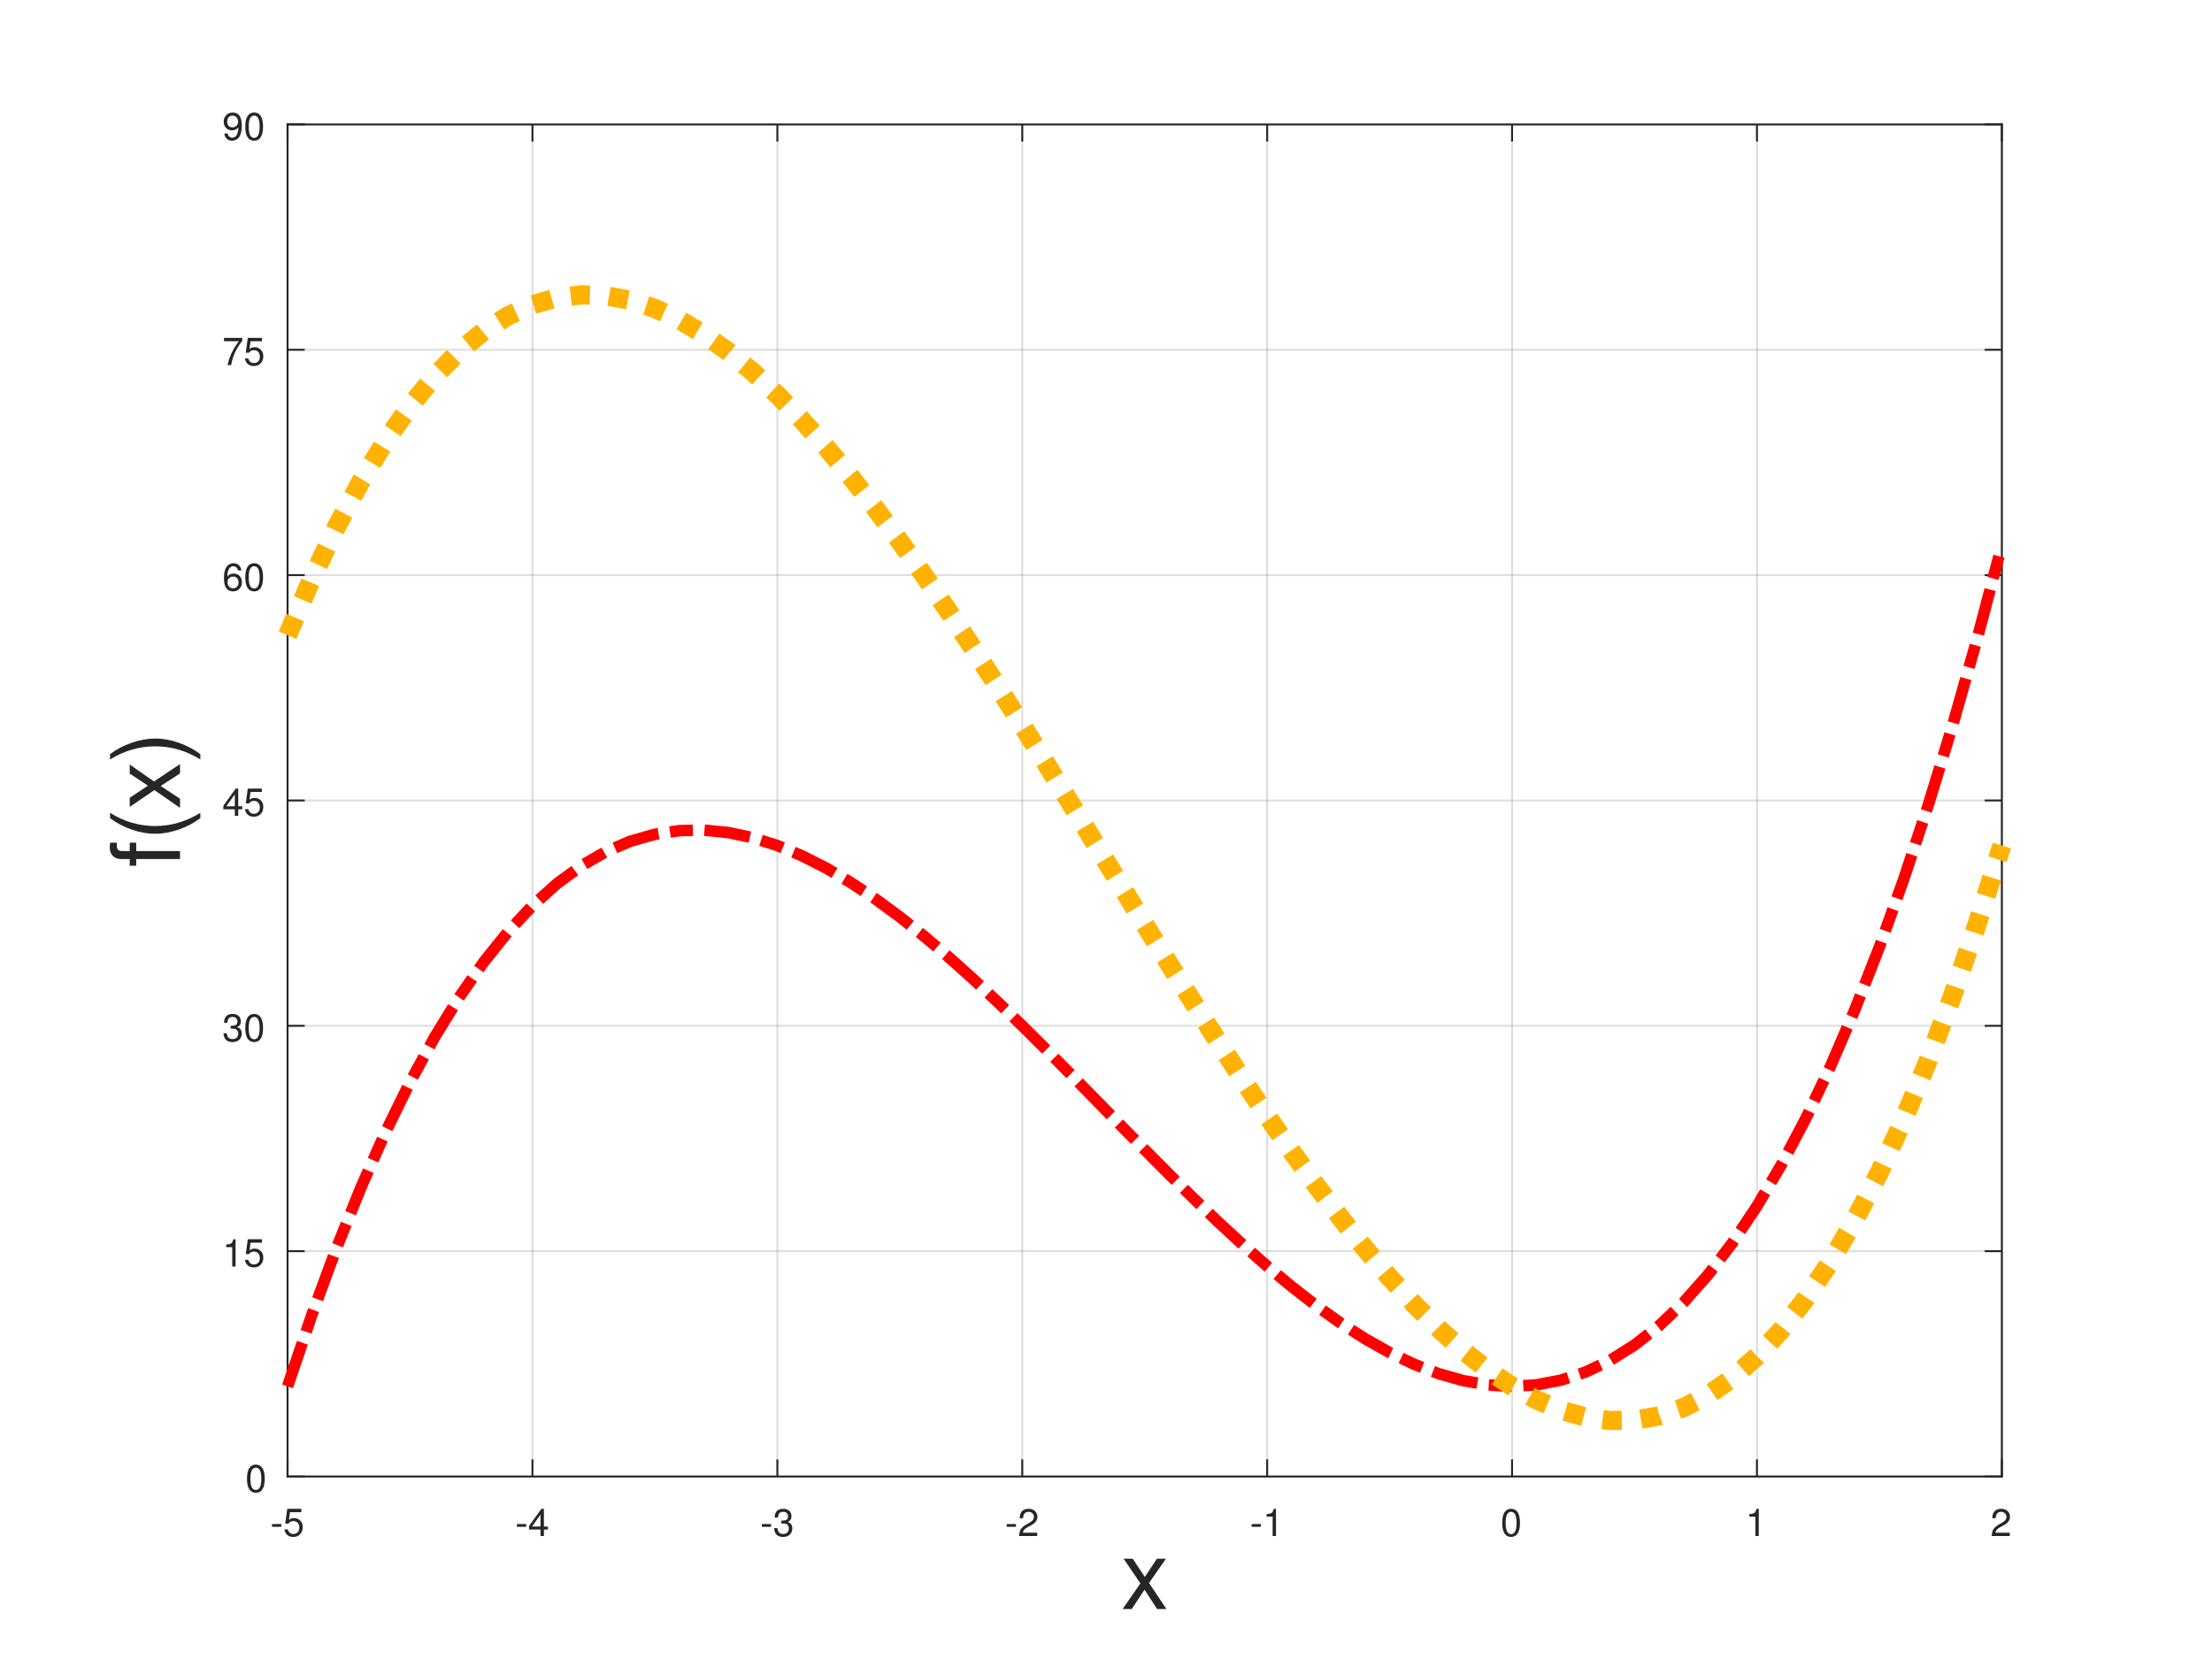
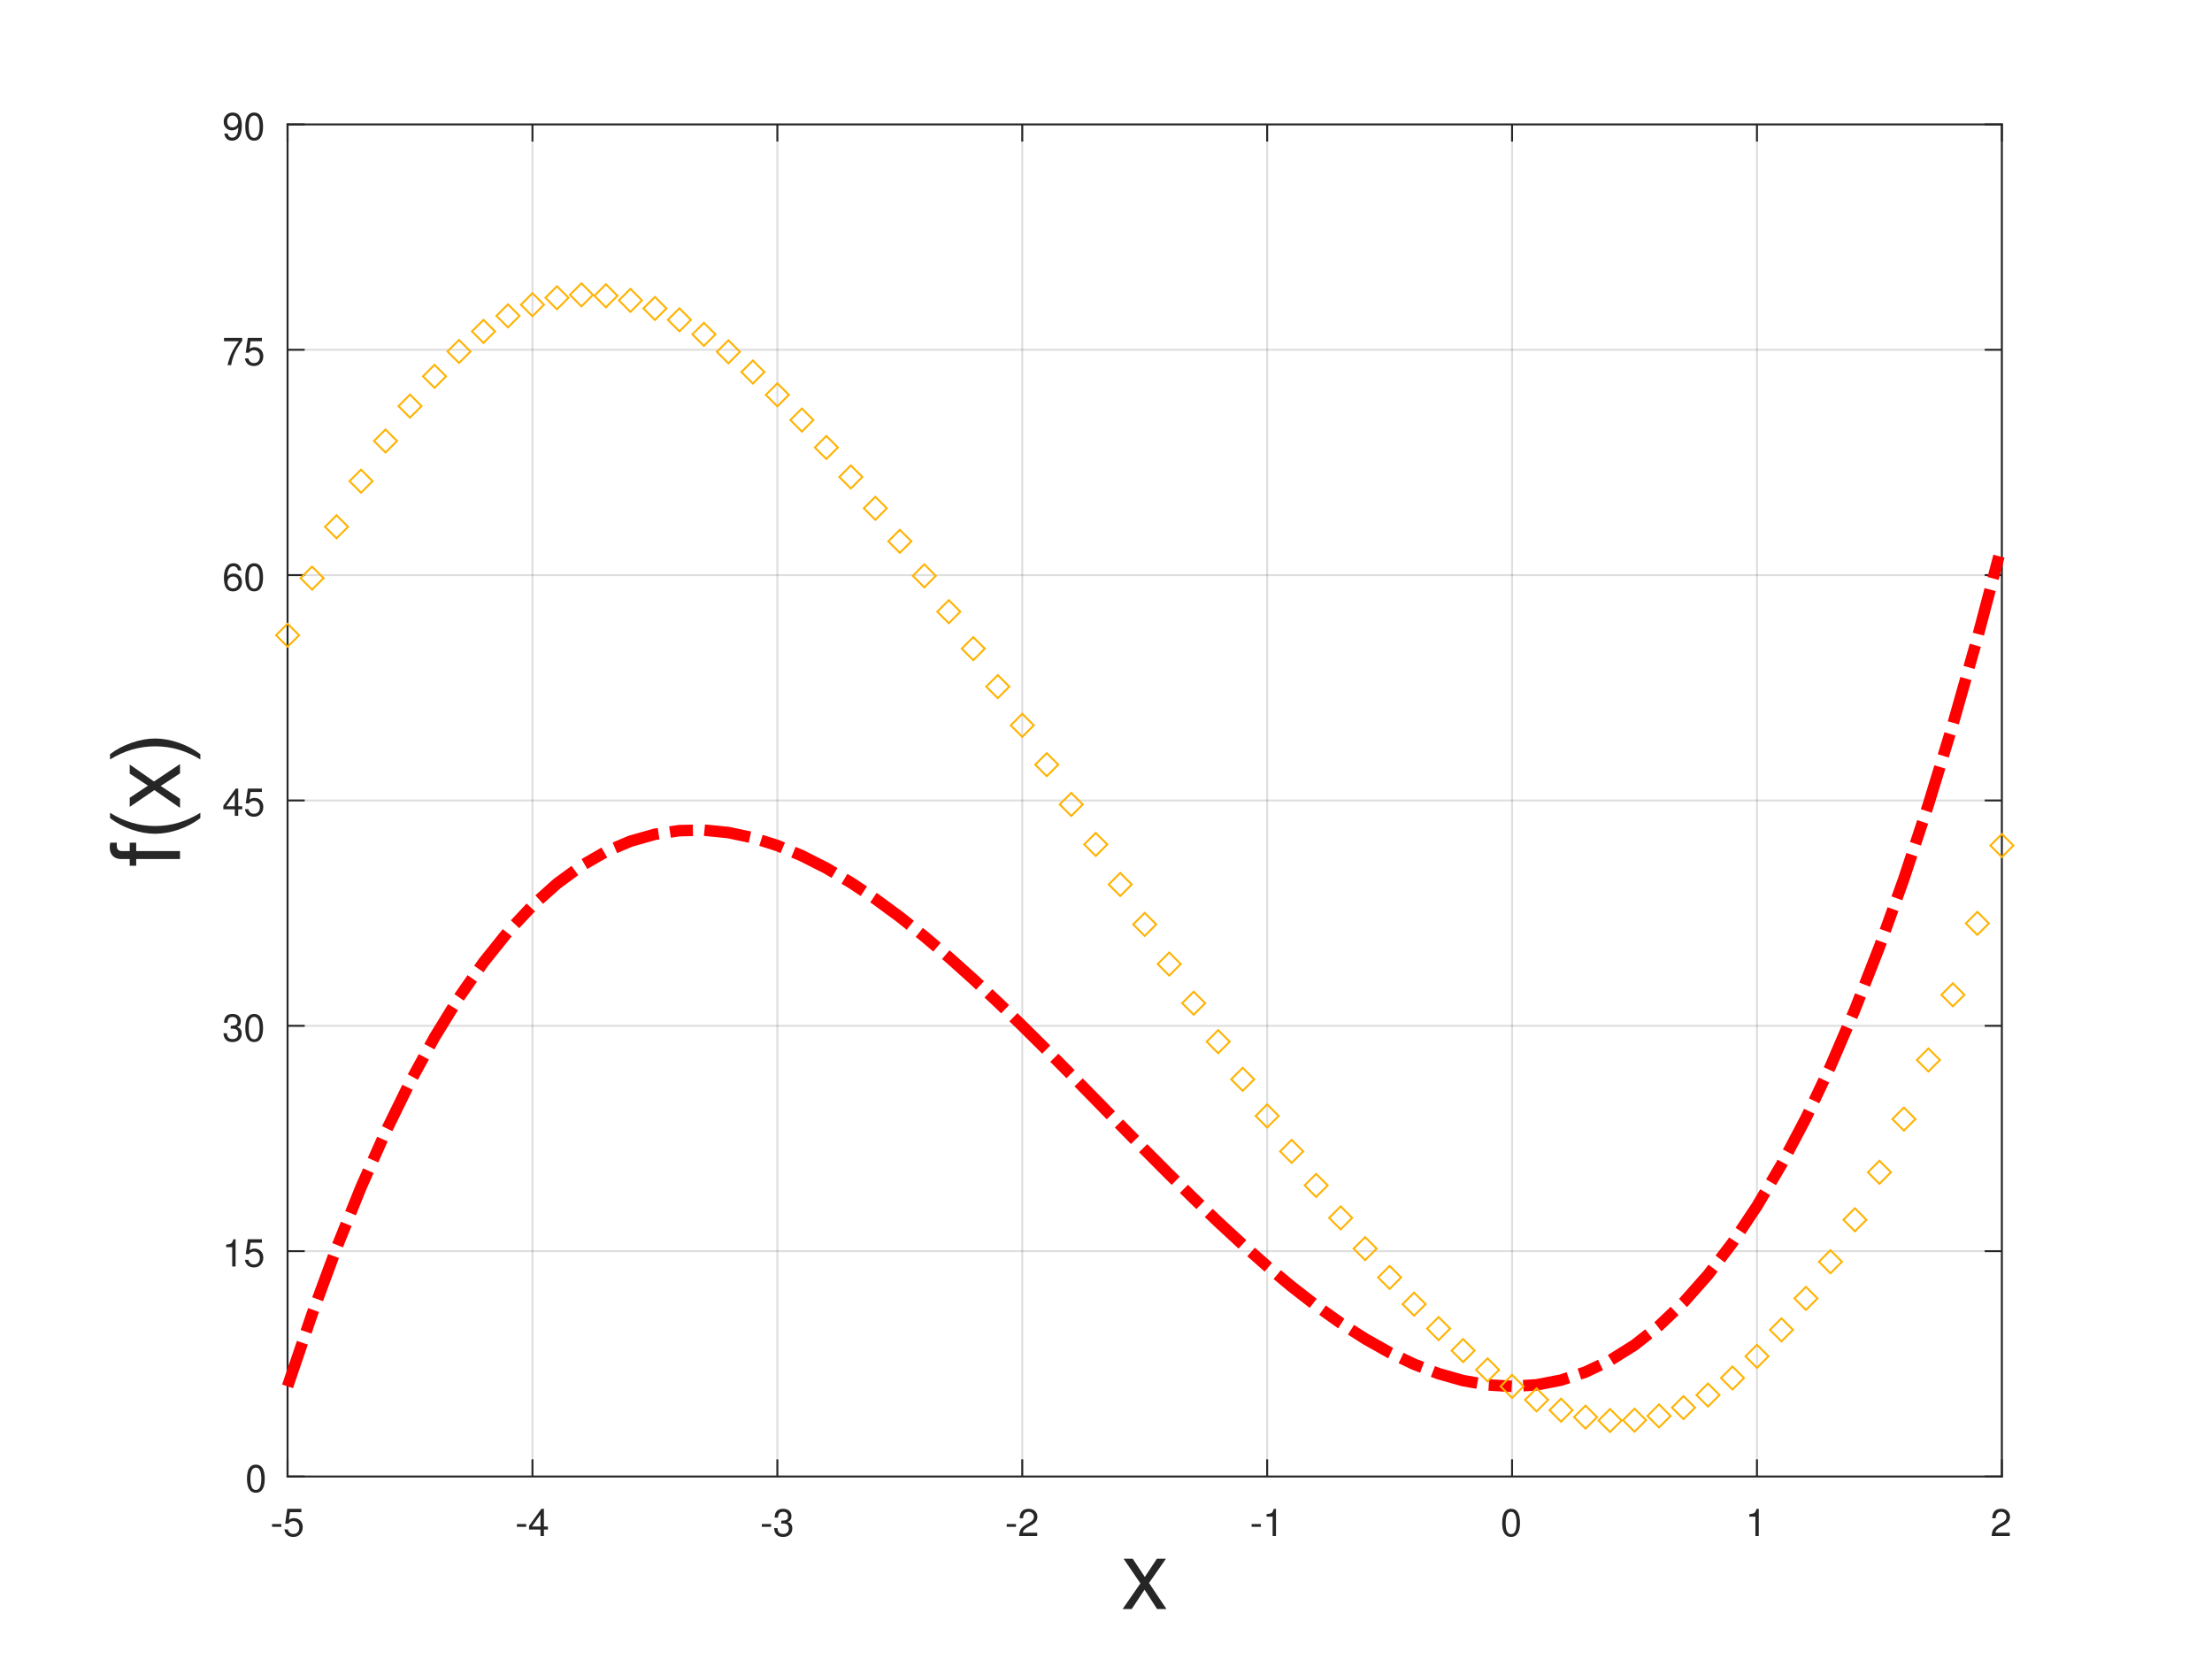
<svg xmlns="http://www.w3.org/2000/svg" height="432pt" viewBox="0 0 576 432" width="576pt">
  <defs />
-   <polygon fill="#ffffff" points="0,0 576,0 576,432 0,432" />
+   <polygon points="0,0 576,0 576,432 0,432" fill="#ffffff" />
  <g>
-     <polygon shape-rendering="crispEdges" fill="#ffffff" points="0,432 576,432 576,0 0,0" />
+     <polygon shape-rendering="crispEdges" points="0,432 576,432 576,0 0,0" fill="#ffffff" />
    <clipPath id="cp00576432">
      <polygon points="0,432 576,432 576,0 0,0" />
    </clipPath>
    <g clip-path="url(#cp00576432)">
-       <polygon shape-rendering="crispEdges" fill="#ffffff" points="74.88,384.48 521.28,384.48 521.28,32.4 74.88,32.4" />
-       <polyline stroke="#262626" stroke-width="0.5" stroke-linejoin="miter" stroke-opacity="0.15" stroke-linecap="butt" fill="none" stroke-dasharray="16,0" points="74.88,384.48 74.88,32.4" />
-       <polyline stroke="#262626" stroke-width="0.5" stroke-linejoin="miter" stroke-opacity="0.15" stroke-linecap="butt" fill="none" stroke-dasharray="16,0" points="138.651,384.48 138.651,32.4" />
-       <polyline stroke="#262626" stroke-width="0.5" stroke-linejoin="miter" stroke-opacity="0.15" stroke-linecap="butt" fill="none" stroke-dasharray="16,0" points="202.423,384.48 202.423,32.4" />
-       <polyline stroke="#262626" stroke-width="0.5" stroke-linejoin="miter" stroke-opacity="0.15" stroke-linecap="butt" fill="none" stroke-dasharray="16,0" points="266.194,384.48 266.194,32.4" />
-       <polyline stroke="#262626" stroke-width="0.5" stroke-linejoin="miter" stroke-opacity="0.15" stroke-linecap="butt" fill="none" stroke-dasharray="16,0" points="329.966,384.48 329.966,32.4" />
-       <polyline stroke="#262626" stroke-width="0.5" stroke-linejoin="miter" stroke-opacity="0.15" stroke-linecap="butt" fill="none" stroke-dasharray="16,0" points="393.737,384.48 393.737,32.4" />
-       <polyline stroke="#262626" stroke-width="0.5" stroke-linejoin="miter" stroke-opacity="0.15" stroke-linecap="butt" fill="none" stroke-dasharray="16,0" points="457.509,384.48 457.509,32.4" />
-       <polyline stroke="#262626" stroke-width="0.5" stroke-linejoin="miter" stroke-opacity="0.15" stroke-linecap="butt" fill="none" stroke-dasharray="16,0" points="521.28,384.48 521.28,32.4" />
-       <polyline stroke="#262626" stroke-width="0.5" stroke-linejoin="miter" stroke-linecap="butt" fill="none" points="74.88,384.48 74.88,380.015" />
-       <polyline stroke="#262626" stroke-width="0.5" stroke-linejoin="miter" stroke-linecap="butt" fill="none" points="74.88,32.4 74.88,36.865" />
-       <polyline stroke="#262626" stroke-width="0.5" stroke-linejoin="miter" stroke-linecap="butt" fill="none" points="138.651,384.48 138.651,380.015" />
-       <polyline stroke="#262626" stroke-width="0.5" stroke-linejoin="miter" stroke-linecap="butt" fill="none" points="138.651,32.4 138.651,36.865" />
-       <polyline stroke="#262626" stroke-width="0.5" stroke-linejoin="miter" stroke-linecap="butt" fill="none" points="202.423,384.48 202.423,380.015" />
-       <polyline stroke="#262626" stroke-width="0.5" stroke-linejoin="miter" stroke-linecap="butt" fill="none" points="202.423,32.4 202.423,36.865" />
-       <polyline stroke="#262626" stroke-width="0.5" stroke-linejoin="miter" stroke-linecap="butt" fill="none" points="266.194,384.48 266.194,380.015" />
-       <polyline stroke="#262626" stroke-width="0.5" stroke-linejoin="miter" stroke-linecap="butt" fill="none" points="266.194,32.4 266.194,36.865" />
-       <polyline stroke="#262626" stroke-width="0.5" stroke-linejoin="miter" stroke-linecap="butt" fill="none" points="329.966,384.48 329.966,380.015" />
-       <polyline stroke="#262626" stroke-width="0.5" stroke-linejoin="miter" stroke-linecap="butt" fill="none" points="329.966,32.4 329.966,36.865" />
-       <polyline stroke="#262626" stroke-width="0.5" stroke-linejoin="miter" stroke-linecap="butt" fill="none" points="393.737,384.48 393.737,380.015" />
-       <polyline stroke="#262626" stroke-width="0.5" stroke-linejoin="miter" stroke-linecap="butt" fill="none" points="393.737,32.4 393.737,36.865" />
-       <polyline stroke="#262626" stroke-width="0.5" stroke-linejoin="miter" stroke-linecap="butt" fill="none" points="457.509,384.48 457.509,380.015" />
-       <polyline stroke="#262626" stroke-width="0.5" stroke-linejoin="miter" stroke-linecap="butt" fill="none" points="457.509,32.4 457.509,36.865" />
-       <polyline stroke="#262626" stroke-width="0.5" stroke-linejoin="miter" stroke-linecap="butt" fill="none" points="521.28,384.48 521.28,380.015" />
-       <polyline stroke="#262626" stroke-width="0.5" stroke-linejoin="miter" stroke-linecap="butt" fill="none" points="521.28,32.4 521.28,36.865" />
-       <text transform="translate(70.38,399.982) rotate(-0,4.5,-8)" xml:space="preserve" font-size="10" font-weight="normal" font-style="normal" font-family="FreeSans">
-         <tspan x="0 3 " y="-0" fill="rgb(38,38,38)">-5</tspan>
+       <polygon shape-rendering="crispEdges" points="74.88,384.48 521.28,384.48 521.28,32.4 74.88,32.4" fill="#ffffff" />
+       <polyline stroke="#262626" stroke-linejoin="miter" points="74.88,384.48 74.88,32.4" fill="none" stroke-width="0.5" stroke-linecap="butt" stroke-opacity="0.15" stroke-dasharray="16,0" />
+       <polyline stroke="#262626" stroke-linejoin="miter" points="138.651,384.48 138.651,32.4" fill="none" stroke-width="0.5" stroke-linecap="butt" stroke-opacity="0.15" stroke-dasharray="16,0" />
+       <polyline stroke="#262626" stroke-linejoin="miter" points="202.423,384.48 202.423,32.4" fill="none" stroke-width="0.5" stroke-linecap="butt" stroke-opacity="0.15" stroke-dasharray="16,0" />
+       <polyline stroke="#262626" stroke-linejoin="miter" points="266.194,384.48 266.194,32.4" fill="none" stroke-width="0.5" stroke-linecap="butt" stroke-opacity="0.15" stroke-dasharray="16,0" />
+       <polyline stroke="#262626" stroke-linejoin="miter" points="329.966,384.48 329.966,32.4" fill="none" stroke-width="0.5" stroke-linecap="butt" stroke-opacity="0.15" stroke-dasharray="16,0" />
+       <polyline stroke="#262626" stroke-linejoin="miter" points="393.737,384.48 393.737,32.4" fill="none" stroke-width="0.5" stroke-linecap="butt" stroke-opacity="0.15" stroke-dasharray="16,0" />
+       <polyline stroke="#262626" stroke-linejoin="miter" points="457.509,384.48 457.509,32.4" fill="none" stroke-width="0.5" stroke-linecap="butt" stroke-opacity="0.15" stroke-dasharray="16,0" />
+       <polyline stroke="#262626" stroke-linejoin="miter" points="521.28,384.48 521.28,32.4" fill="none" stroke-width="0.5" stroke-linecap="butt" stroke-opacity="0.15" stroke-dasharray="16,0" />
+       <polyline stroke="#262626" stroke-linejoin="miter" points="74.88,384.48 74.88,380.015" fill="none" stroke-width="0.5" stroke-linecap="butt" />
+       <polyline stroke="#262626" stroke-linejoin="miter" points="74.88,32.4 74.88,36.865" fill="none" stroke-width="0.5" stroke-linecap="butt" />
+       <polyline stroke="#262626" stroke-linejoin="miter" points="138.651,384.48 138.651,380.015" fill="none" stroke-width="0.5" stroke-linecap="butt" />
+       <polyline stroke="#262626" stroke-linejoin="miter" points="138.651,32.4 138.651,36.865" fill="none" stroke-width="0.5" stroke-linecap="butt" />
+       <polyline stroke="#262626" stroke-linejoin="miter" points="202.423,384.48 202.423,380.015" fill="none" stroke-width="0.5" stroke-linecap="butt" />
+       <polyline stroke="#262626" stroke-linejoin="miter" points="202.423,32.4 202.423,36.865" fill="none" stroke-width="0.5" stroke-linecap="butt" />
+       <polyline stroke="#262626" stroke-linejoin="miter" points="266.194,384.48 266.194,380.015" fill="none" stroke-width="0.5" stroke-linecap="butt" />
+       <polyline stroke="#262626" stroke-linejoin="miter" points="266.194,32.4 266.194,36.865" fill="none" stroke-width="0.5" stroke-linecap="butt" />
+       <polyline stroke="#262626" stroke-linejoin="miter" points="329.966,384.48 329.966,380.015" fill="none" stroke-width="0.5" stroke-linecap="butt" />
+       <polyline stroke="#262626" stroke-linejoin="miter" points="329.966,32.4 329.966,36.865" fill="none" stroke-width="0.5" stroke-linecap="butt" />
+       <polyline stroke="#262626" stroke-linejoin="miter" points="393.737,384.48 393.737,380.015" fill="none" stroke-width="0.5" stroke-linecap="butt" />
+       <polyline stroke="#262626" stroke-linejoin="miter" points="393.737,32.4 393.737,36.865" fill="none" stroke-width="0.5" stroke-linecap="butt" />
+       <polyline stroke="#262626" stroke-linejoin="miter" points="457.509,384.48 457.509,380.015" fill="none" stroke-width="0.5" stroke-linecap="butt" />
+       <polyline stroke="#262626" stroke-linejoin="miter" points="457.509,32.4 457.509,36.865" fill="none" stroke-width="0.5" stroke-linecap="butt" />
+       <polyline stroke="#262626" stroke-linejoin="miter" points="521.28,384.48 521.28,380.015" fill="none" stroke-width="0.5" stroke-linecap="butt" />
+       <polyline stroke="#262626" stroke-linejoin="miter" points="521.28,32.4 521.28,36.865" fill="none" stroke-width="0.5" stroke-linecap="butt" />
+       <text xml:space="preserve" font-weight="normal" font-style="normal" transform="translate(70.38,399.982) rotate(-0,4.5,-8)" font-size="10" font-family="FreeSans">
+         <tspan fill="rgb(38,38,38)" y="-0" x="0 3 ">-5</tspan>
      </text>
-       <text transform="translate(134.151,399.982) rotate(-0,4.5,-8)" xml:space="preserve" font-size="10" font-weight="normal" font-style="normal" font-family="FreeSans">
-         <tspan x="0 3 " y="-0" fill="rgb(38,38,38)">-4</tspan>
+       <text xml:space="preserve" font-weight="normal" font-style="normal" transform="translate(134.151,399.982) rotate(-0,4.5,-8)" font-size="10" font-family="FreeSans">
+         <tspan fill="rgb(38,38,38)" y="-0" x="0 3 ">-4</tspan>
      </text>
-       <text transform="translate(197.923,399.982) rotate(-0,4.5,-8)" xml:space="preserve" font-size="10" font-weight="normal" font-style="normal" font-family="FreeSans">
-         <tspan x="0 3 " y="-0" fill="rgb(38,38,38)">-3</tspan>
+       <text xml:space="preserve" font-weight="normal" font-style="normal" transform="translate(197.923,399.982) rotate(-0,4.5,-8)" font-size="10" font-family="FreeSans">
+         <tspan fill="rgb(38,38,38)" y="-0" x="0 3 ">-3</tspan>
      </text>
-       <text transform="translate(261.694,399.982) rotate(-0,4.5,-8)" xml:space="preserve" font-size="10" font-weight="normal" font-style="normal" font-family="FreeSans">
-         <tspan x="0 3 " y="-0" fill="rgb(38,38,38)">-2</tspan>
+       <text xml:space="preserve" font-weight="normal" font-style="normal" transform="translate(261.694,399.982) rotate(-0,4.5,-8)" font-size="10" font-family="FreeSans">
+         <tspan fill="rgb(38,38,38)" y="-0" x="0 3 ">-2</tspan>
      </text>
-       <text transform="translate(325.466,399.982) rotate(-0,4.5,-8)" xml:space="preserve" font-size="10" font-weight="normal" font-style="normal" font-family="FreeSans">
-         <tspan x="0 3 " y="-0" fill="rgb(38,38,38)">-1</tspan>
+       <text xml:space="preserve" font-weight="normal" font-style="normal" transform="translate(325.466,399.982) rotate(-0,4.5,-8)" font-size="10" font-family="FreeSans">
+         <tspan fill="rgb(38,38,38)" y="-0" x="0 3 ">-1</tspan>
      </text>
-       <text transform="translate(390.737,399.982) rotate(-0,3,-8)" xml:space="preserve" font-size="10" font-weight="normal" font-style="normal" font-family="FreeSans">
-         <tspan x="0 " y="-0" fill="rgb(38,38,38)">0</tspan>
+       <text xml:space="preserve" font-weight="normal" font-style="normal" transform="translate(390.737,399.982) rotate(-0,3,-8)" font-size="10" font-family="FreeSans">
+         <tspan fill="rgb(38,38,38)" y="-0" x="0 ">0</tspan>
      </text>
-       <text transform="translate(454.509,399.982) rotate(-0,3,-8)" xml:space="preserve" font-size="10" font-weight="normal" font-style="normal" font-family="FreeSans">
-         <tspan x="0 " y="-0" fill="rgb(38,38,38)">1</tspan>
+       <text xml:space="preserve" font-weight="normal" font-style="normal" transform="translate(454.509,399.982) rotate(-0,3,-8)" font-size="10" font-family="FreeSans">
+         <tspan fill="rgb(38,38,38)" y="-0" x="0 ">1</tspan>
      </text>
-       <text transform="translate(518.28,399.982) rotate(-0,3,-8)" xml:space="preserve" font-size="10" font-weight="normal" font-style="normal" font-family="FreeSans">
-         <tspan x="0 " y="-0" fill="rgb(38,38,38)">2</tspan>
+       <text xml:space="preserve" font-weight="normal" font-style="normal" transform="translate(518.28,399.982) rotate(-0,3,-8)" font-size="10" font-family="FreeSans">
+         <tspan fill="rgb(38,38,38)" y="-0" x="0 ">2</tspan>
      </text>
-       <polyline stroke="#262626" stroke-width="0.5" stroke-linejoin="miter" stroke-opacity="0.15" stroke-linecap="butt" fill="none" stroke-dasharray="16,0" points="74.88,384.48 521.28,384.48" />
-       <polyline stroke="#262626" stroke-width="0.5" stroke-linejoin="miter" stroke-opacity="0.15" stroke-linecap="butt" fill="none" stroke-dasharray="16,0" points="74.88,325.8 521.28,325.8" />
-       <polyline stroke="#262626" stroke-width="0.5" stroke-linejoin="miter" stroke-opacity="0.15" stroke-linecap="butt" fill="none" stroke-dasharray="16,0" points="74.88,267.12 521.28,267.12" />
-       <polyline stroke="#262626" stroke-width="0.5" stroke-linejoin="miter" stroke-opacity="0.15" stroke-linecap="butt" fill="none" stroke-dasharray="16,0" points="74.88,208.44 521.28,208.44" />
-       <polyline stroke="#262626" stroke-width="0.5" stroke-linejoin="miter" stroke-opacity="0.15" stroke-linecap="butt" fill="none" stroke-dasharray="16,0" points="74.88,149.76 521.28,149.76" />
-       <polyline stroke="#262626" stroke-width="0.5" stroke-linejoin="miter" stroke-opacity="0.15" stroke-linecap="butt" fill="none" stroke-dasharray="16,0" points="74.88,91.08 521.28,91.08" />
-       <polyline stroke="#262626" stroke-width="0.5" stroke-linejoin="miter" stroke-opacity="0.15" stroke-linecap="butt" fill="none" stroke-dasharray="16,0" points="74.88,32.4 521.28,32.4" />
-       <polyline stroke="#262626" stroke-width="0.5" stroke-linejoin="miter" stroke-linecap="butt" fill="none" points="74.88,384.48 79.348,384.48" />
-       <polyline stroke="#262626" stroke-width="0.5" stroke-linejoin="miter" stroke-linecap="butt" fill="none" points="521.28,384.48 516.812,384.48" />
-       <polyline stroke="#262626" stroke-width="0.5" stroke-linejoin="miter" stroke-linecap="butt" fill="none" points="74.88,325.8 79.348,325.8" />
-       <polyline stroke="#262626" stroke-width="0.5" stroke-linejoin="miter" stroke-linecap="butt" fill="none" points="521.28,325.8 516.812,325.8" />
-       <polyline stroke="#262626" stroke-width="0.5" stroke-linejoin="miter" stroke-linecap="butt" fill="none" points="74.88,267.12 79.348,267.12" />
-       <polyline stroke="#262626" stroke-width="0.5" stroke-linejoin="miter" stroke-linecap="butt" fill="none" points="521.28,267.12 516.812,267.12" />
-       <polyline stroke="#262626" stroke-width="0.5" stroke-linejoin="miter" stroke-linecap="butt" fill="none" points="74.88,208.44 79.348,208.44" />
-       <polyline stroke="#262626" stroke-width="0.5" stroke-linejoin="miter" stroke-linecap="butt" fill="none" points="521.28,208.44 516.812,208.44" />
-       <polyline stroke="#262626" stroke-width="0.5" stroke-linejoin="miter" stroke-linecap="butt" fill="none" points="74.88,149.76 79.348,149.76" />
-       <polyline stroke="#262626" stroke-width="0.5" stroke-linejoin="miter" stroke-linecap="butt" fill="none" points="521.28,149.76 516.812,149.76" />
-       <polyline stroke="#262626" stroke-width="0.5" stroke-linejoin="miter" stroke-linecap="butt" fill="none" points="74.88,91.08 79.348,91.08" />
-       <polyline stroke="#262626" stroke-width="0.5" stroke-linejoin="miter" stroke-linecap="butt" fill="none" points="521.28,91.08 516.812,91.08" />
-       <polyline stroke="#262626" stroke-width="0.5" stroke-linejoin="miter" stroke-linecap="butt" fill="none" points="74.88,32.4 79.348,32.4" />
-       <polyline stroke="#262626" stroke-width="0.5" stroke-linejoin="miter" stroke-linecap="butt" fill="none" points="521.28,32.4 516.812,32.4" />
-       <text transform="translate(63.8755,388.48) rotate(-0,6,-4)" xml:space="preserve" font-size="10" font-weight="normal" font-style="normal" font-family="FreeSans">
-         <tspan x="0 " y="-0" fill="rgb(38,38,38)">0</tspan>
+       <polyline stroke="#262626" stroke-linejoin="miter" points="74.88,384.48 521.28,384.48" fill="none" stroke-width="0.5" stroke-linecap="butt" stroke-opacity="0.15" stroke-dasharray="16,0" />
+       <polyline stroke="#262626" stroke-linejoin="miter" points="74.88,325.8 521.28,325.8" fill="none" stroke-width="0.5" stroke-linecap="butt" stroke-opacity="0.15" stroke-dasharray="16,0" />
+       <polyline stroke="#262626" stroke-linejoin="miter" points="74.88,267.12 521.28,267.12" fill="none" stroke-width="0.5" stroke-linecap="butt" stroke-opacity="0.15" stroke-dasharray="16,0" />
+       <polyline stroke="#262626" stroke-linejoin="miter" points="74.88,208.44 521.28,208.44" fill="none" stroke-width="0.5" stroke-linecap="butt" stroke-opacity="0.15" stroke-dasharray="16,0" />
+       <polyline stroke="#262626" stroke-linejoin="miter" points="74.88,149.76 521.28,149.76" fill="none" stroke-width="0.5" stroke-linecap="butt" stroke-opacity="0.15" stroke-dasharray="16,0" />
+       <polyline stroke="#262626" stroke-linejoin="miter" points="74.88,91.08 521.28,91.08" fill="none" stroke-width="0.5" stroke-linecap="butt" stroke-opacity="0.15" stroke-dasharray="16,0" />
+       <polyline stroke="#262626" stroke-linejoin="miter" points="74.88,32.4 521.28,32.4" fill="none" stroke-width="0.5" stroke-linecap="butt" stroke-opacity="0.15" stroke-dasharray="16,0" />
+       <polyline stroke="#262626" stroke-linejoin="miter" points="74.88,384.48 79.348,384.48" fill="none" stroke-width="0.5" stroke-linecap="butt" />
+       <polyline stroke="#262626" stroke-linejoin="miter" points="521.28,384.48 516.812,384.48" fill="none" stroke-width="0.5" stroke-linecap="butt" />
+       <polyline stroke="#262626" stroke-linejoin="miter" points="74.88,325.8 79.348,325.8" fill="none" stroke-width="0.5" stroke-linecap="butt" />
+       <polyline stroke="#262626" stroke-linejoin="miter" points="521.28,325.8 516.812,325.8" fill="none" stroke-width="0.5" stroke-linecap="butt" />
+       <polyline stroke="#262626" stroke-linejoin="miter" points="74.88,267.12 79.348,267.12" fill="none" stroke-width="0.5" stroke-linecap="butt" />
+       <polyline stroke="#262626" stroke-linejoin="miter" points="521.28,267.12 516.812,267.12" fill="none" stroke-width="0.5" stroke-linecap="butt" />
+       <polyline stroke="#262626" stroke-linejoin="miter" points="74.88,208.44 79.348,208.44" fill="none" stroke-width="0.5" stroke-linecap="butt" />
+       <polyline stroke="#262626" stroke-linejoin="miter" points="521.28,208.44 516.812,208.44" fill="none" stroke-width="0.5" stroke-linecap="butt" />
+       <polyline stroke="#262626" stroke-linejoin="miter" points="74.88,149.76 79.348,149.76" fill="none" stroke-width="0.5" stroke-linecap="butt" />
+       <polyline stroke="#262626" stroke-linejoin="miter" points="521.28,149.76 516.812,149.76" fill="none" stroke-width="0.5" stroke-linecap="butt" />
+       <polyline stroke="#262626" stroke-linejoin="miter" points="74.88,91.08 79.348,91.08" fill="none" stroke-width="0.5" stroke-linecap="butt" />
+       <polyline stroke="#262626" stroke-linejoin="miter" points="521.28,91.08 516.812,91.08" fill="none" stroke-width="0.5" stroke-linecap="butt" />
+       <polyline stroke="#262626" stroke-linejoin="miter" points="74.88,32.4 79.348,32.4" fill="none" stroke-width="0.5" stroke-linecap="butt" />
+       <polyline stroke="#262626" stroke-linejoin="miter" points="521.28,32.4 516.812,32.4" fill="none" stroke-width="0.5" stroke-linecap="butt" />
+       <text xml:space="preserve" font-weight="normal" font-style="normal" transform="translate(63.8755,388.48) rotate(-0,6,-4)" font-size="10" font-family="FreeSans">
+         <tspan fill="rgb(38,38,38)" y="-0" x="0 ">0</tspan>
      </text>
-       <text transform="translate(57.8755,329.8) rotate(-0,12,-4)" xml:space="preserve" font-size="10" font-weight="normal" font-style="normal" font-family="FreeSans">
-         <tspan x="0 6 " y="-0" fill="rgb(38,38,38)">15</tspan>
+       <text xml:space="preserve" font-weight="normal" font-style="normal" transform="translate(57.8755,329.8) rotate(-0,12,-4)" font-size="10" font-family="FreeSans">
+         <tspan fill="rgb(38,38,38)" y="-0" x="0 6 ">15</tspan>
      </text>
-       <text transform="translate(57.8755,271.12) rotate(-0,12,-4)" xml:space="preserve" font-size="10" font-weight="normal" font-style="normal" font-family="FreeSans">
-         <tspan x="0 6 " y="-0" fill="rgb(38,38,38)">30</tspan>
+       <text xml:space="preserve" font-weight="normal" font-style="normal" transform="translate(57.8755,271.12) rotate(-0,12,-4)" font-size="10" font-family="FreeSans">
+         <tspan fill="rgb(38,38,38)" y="-0" x="0 6 ">30</tspan>
      </text>
-       <text transform="translate(57.8755,212.44) rotate(-0,12,-4)" xml:space="preserve" font-size="10" font-weight="normal" font-style="normal" font-family="FreeSans">
-         <tspan x="0 6 " y="-0" fill="rgb(38,38,38)">45</tspan>
+       <text xml:space="preserve" font-weight="normal" font-style="normal" transform="translate(57.8755,212.44) rotate(-0,12,-4)" font-size="10" font-family="FreeSans">
+         <tspan fill="rgb(38,38,38)" y="-0" x="0 6 ">45</tspan>
      </text>
-       <text transform="translate(57.8755,153.76) rotate(-0,12,-4)" xml:space="preserve" font-size="10" font-weight="normal" font-style="normal" font-family="FreeSans">
-         <tspan x="0 6 " y="-0" fill="rgb(38,38,38)">60</tspan>
+       <text xml:space="preserve" font-weight="normal" font-style="normal" transform="translate(57.8755,153.76) rotate(-0,12,-4)" font-size="10" font-family="FreeSans">
+         <tspan fill="rgb(38,38,38)" y="-0" x="0 6 ">60</tspan>
      </text>
-       <text transform="translate(57.8755,95.08) rotate(-0,12,-4)" xml:space="preserve" font-size="10" font-weight="normal" font-style="normal" font-family="FreeSans">
-         <tspan x="0 6 " y="-0" fill="rgb(38,38,38)">75</tspan>
+       <text xml:space="preserve" font-weight="normal" font-style="normal" transform="translate(57.8755,95.08) rotate(-0,12,-4)" font-size="10" font-family="FreeSans">
+         <tspan fill="rgb(38,38,38)" y="-0" x="0 6 ">75</tspan>
      </text>
-       <text transform="translate(57.8755,36.4) rotate(-0,12,-4)" xml:space="preserve" font-size="10" font-weight="normal" font-style="normal" font-family="FreeSans">
-         <tspan x="0 6 " y="-0" fill="rgb(38,38,38)">90</tspan>
+       <text xml:space="preserve" font-weight="normal" font-style="normal" transform="translate(57.8755,36.4) rotate(-0,12,-4)" font-size="10" font-family="FreeSans">
+         <tspan fill="rgb(38,38,38)" y="-0" x="0 6 ">90</tspan>
      </text>
-       <polyline stroke="#262626" stroke-width="0.5" stroke-linejoin="miter" stroke-linecap="square" fill="none" stroke-dasharray="16,0" points="74.88,384.48 521.28,384.48" />
-       <polyline stroke="#262626" stroke-width="0.5" stroke-linejoin="miter" stroke-linecap="square" fill="none" stroke-dasharray="16,0" points="74.88,32.4 521.28,32.4" />
-       <polyline stroke="#262626" stroke-width="0.5" stroke-linejoin="miter" stroke-linecap="square" fill="none" stroke-dasharray="16,0" points="74.88,384.48 74.88,32.4" />
-       <polyline stroke="#262626" stroke-width="0.5" stroke-linejoin="miter" stroke-linecap="square" fill="none" stroke-dasharray="16,0" points="521.28,384.48 521.28,32.4" />
-       <polyline stroke="#ff0000" stroke-width="3" stroke-linejoin="round" stroke-linecap="butt" fill="none" stroke-dasharray="12,3,6,3,12,3,6,3" points="74.88,361.008 81.257,342.223 87.634,324.955 94.011,309.158 100.389,294.786 106.766,281.79 113.143,270.124 119.52,259.742 125.897,250.596 132.274,242.639 138.651,235.824 145.029,230.105 151.406,225.434 157.783,221.764 164.16,219.049 170.537,217.242 176.914,216.295 183.291,216.162 189.669,216.796 196.046,218.15 202.423,220.176 208.8,222.828 215.177,226.06 221.554,229.823 227.931,234.071 234.309,238.758 240.686,243.836 247.063,249.258 253.44,254.977 259.817,260.947 266.194,267.12 272.571,273.45 278.949,279.889 285.326,286.391 291.703,292.908 298.08,299.394 304.457,305.802 310.834,312.085 317.211,318.195 323.589,324.087 329.966,329.712 336.343,335.025 342.72,339.977 349.097,344.523 355.474,348.615 361.851,352.206 368.229,355.25 374.606,357.698 380.983,359.506 387.36,360.625 393.737,361.008 400.114,360.609 406.491,359.381 412.869,357.276 419.246,354.248 425.623,350.25 432,345.235 438.377,339.156 444.754,331.965 451.131,323.617 457.509,314.064 463.886,303.259 470.263,291.155 476.64,277.706 483.017,262.864 489.394,246.582 495.771,228.814 502.149,209.512 508.526,188.63 514.903,166.12 521.28,141.936" />
-       <polyline stroke="#ffb200" stroke-width="5" stroke-linejoin="round" stroke-linecap="butt" fill="none" stroke-dasharray="5,5,5,5,5,5,5,5,5,5" points="74.88,165.408 81.257,150.535 87.634,137.179 94.011,125.294 100.389,114.834 106.766,105.75 113.143,97.996 119.52,91.526 125.897,86.292 132.274,82.247 138.651,79.344 145.029,77.537 151.406,76.778 157.783,77.02 164.16,78.217 170.537,80.322 176.914,83.287 183.291,87.066 189.669,91.612 196.046,96.878 202.423,102.816 208.8,109.38 215.177,116.524 221.554,124.199 227.931,132.359 234.309,140.958 240.686,149.948 247.063,159.282 253.44,168.913 259.817,178.795 266.194,188.88 272.571,199.122 278.949,209.473 285.326,219.887 291.703,230.316 298.08,240.714 304.457,251.034 310.834,261.229 317.211,271.251 323.589,281.055 329.966,290.592 336.343,299.816 342.72,308.681 349.097,317.139 355.474,325.143 361.851,332.646 368.229,339.602 374.606,345.962 380.983,351.682 387.36,356.713 393.737,361.008 400.114,364.521 406.491,367.205 412.869,369.012 419.246,369.896 425.623,369.81 432,368.707 438.377,366.54 444.754,363.261 451.131,358.825 457.509,353.184 463.886,346.291 470.263,338.099 476.64,328.562 483.017,317.632 489.394,305.262 495.771,291.406 502.149,276.016 508.526,259.046 514.903,240.448 521.28,220.176" />
-       <text transform="translate(35.3755,208.44) rotate(-90,17.5,0)" xml:space="preserve" font-size="25" font-weight="normal" font-style="normal" font-family="FreeSans">
-         <tspan x="0 7 15 27 " y="-6" fill="rgb(38,38,38)">f(x)</tspan>
+       <polyline stroke="#262626" stroke-linejoin="miter" points="74.88,384.48 521.28,384.48" fill="none" stroke-width="0.5" stroke-linecap="square" stroke-dasharray="16,0" />
+       <polyline stroke="#262626" stroke-linejoin="miter" points="74.88,32.4 521.28,32.4" fill="none" stroke-width="0.5" stroke-linecap="square" stroke-dasharray="16,0" />
+       <polyline stroke="#262626" stroke-linejoin="miter" points="74.88,384.48 74.88,32.4" fill="none" stroke-width="0.5" stroke-linecap="square" stroke-dasharray="16,0" />
+       <polyline stroke="#262626" stroke-linejoin="miter" points="521.28,384.48 521.28,32.4" fill="none" stroke-width="0.5" stroke-linecap="square" stroke-dasharray="16,0" />
+       <polyline stroke="#ff0000" stroke-linejoin="round" points="74.88,361.008 81.257,342.223 87.634,324.955 94.011,309.158 100.389,294.786 106.766,281.79 113.143,270.124 119.52,259.742 125.897,250.596 132.274,242.639 138.651,235.824 145.029,230.105 151.406,225.434 157.783,221.764 164.16,219.049 170.537,217.242 176.914,216.295 183.291,216.162 189.669,216.796 196.046,218.15 202.423,220.176 208.8,222.828 215.177,226.06 221.554,229.823 227.931,234.071 234.309,238.758 240.686,243.836 247.063,249.258 253.44,254.977 259.817,260.947 266.194,267.12 272.571,273.45 278.949,279.889 285.326,286.391 291.703,292.908 298.08,299.394 304.457,305.802 310.834,312.085 317.211,318.195 323.589,324.087 329.966,329.712 336.343,335.025 342.72,339.977 349.097,344.523 355.474,348.615 361.851,352.206 368.229,355.25 374.606,357.698 380.983,359.506 387.36,360.625 393.737,361.008 400.114,360.609 406.491,359.381 412.869,357.276 419.246,354.248 425.623,350.25 432,345.235 438.377,339.156 444.754,331.965 451.131,323.617 457.509,314.064 463.886,303.259 470.263,291.155 476.64,277.706 483.017,262.864 489.394,246.582 495.771,228.814 502.149,209.512 508.526,188.63 514.903,166.12 521.28,141.936" fill="none" stroke-width="3" stroke-linecap="butt" stroke-dasharray="12,3,6,3,12,3,6,3" />
+       <polyline stroke="#ffb200" stroke-linejoin="miter" points="74.88,162.408 77.88,165.408 74.88,168.408 71.88,165.408 74.88,162.408" fill="none" stroke-width="0.5" stroke-linecap="square" />
+       <polyline stroke="#ffb200" stroke-linejoin="miter" points="81.257,147.535 84.257,150.535 81.257,153.535 78.257,150.535 81.257,147.535" fill="none" stroke-width="0.5" stroke-linecap="square" />
+       <polyline stroke="#ffb200" stroke-linejoin="miter" points="87.634,134.179 90.634,137.179 87.634,140.179 84.634,137.179 87.634,134.179" fill="none" stroke-width="0.5" stroke-linecap="square" />
+       <polyline stroke="#ffb200" stroke-linejoin="miter" points="94.011,122.294 97.011,125.294 94.011,128.294 91.011,125.294 94.011,122.294" fill="none" stroke-width="0.5" stroke-linecap="square" />
+       <polyline stroke="#ffb200" stroke-linejoin="miter" points="100.389,111.834 103.389,114.834 100.389,117.834 97.389,114.834 100.389,111.834" fill="none" stroke-width="0.5" stroke-linecap="square" />
+       <polyline stroke="#ffb200" stroke-linejoin="miter" points="106.766,102.75 109.766,105.75 106.766,108.75 103.766,105.75 106.766,102.75" fill="none" stroke-width="0.5" stroke-linecap="square" />
+       <polyline stroke="#ffb200" stroke-linejoin="miter" points="113.143,94.996 116.143,97.996 113.143,100.996 110.143,97.996 113.143,94.996" fill="none" stroke-width="0.5" stroke-linecap="square" />
+       <polyline stroke="#ffb200" stroke-linejoin="miter" points="119.52,88.526 122.52,91.526 119.52,94.526 116.52,91.526 119.52,88.526" fill="none" stroke-width="0.5" stroke-linecap="square" />
+       <polyline stroke="#ffb200" stroke-linejoin="miter" points="125.897,83.292 128.897,86.292 125.897,89.292 122.897,86.292 125.897,83.292" fill="none" stroke-width="0.5" stroke-linecap="square" />
+       <polyline stroke="#ffb200" stroke-linejoin="miter" points="132.274,79.247 135.274,82.247 132.274,85.247 129.274,82.247 132.274,79.247" fill="none" stroke-width="0.5" stroke-linecap="square" />
+       <polyline stroke="#ffb200" stroke-linejoin="miter" points="138.651,76.344 141.651,79.344 138.651,82.344 135.651,79.344 138.651,76.344" fill="none" stroke-width="0.5" stroke-linecap="square" />
+       <polyline stroke="#ffb200" stroke-linejoin="miter" points="145.029,74.537 148.029,77.537 145.029,80.537 142.029,77.537 145.029,74.537" fill="none" stroke-width="0.5" stroke-linecap="square" />
+       <polyline stroke="#ffb200" stroke-linejoin="miter" points="151.406,73.778 154.406,76.778 151.406,79.778 148.406,76.778 151.406,73.778" fill="none" stroke-width="0.5" stroke-linecap="square" />
+       <polyline stroke="#ffb200" stroke-linejoin="miter" points="157.783,74.02 160.783,77.02 157.783,80.02 154.783,77.02 157.783,74.02" fill="none" stroke-width="0.5" stroke-linecap="square" />
+       <polyline stroke="#ffb200" stroke-linejoin="miter" points="164.16,75.217 167.16,78.217 164.16,81.217 161.16,78.217 164.16,75.217" fill="none" stroke-width="0.5" stroke-linecap="square" />
+       <polyline stroke="#ffb200" stroke-linejoin="miter" points="170.537,77.322 173.537,80.322 170.537,83.322 167.537,80.322 170.537,77.322" fill="none" stroke-width="0.5" stroke-linecap="square" />
+       <polyline stroke="#ffb200" stroke-linejoin="miter" points="176.914,80.287 179.914,83.287 176.914,86.287 173.914,83.287 176.914,80.287" fill="none" stroke-width="0.5" stroke-linecap="square" />
+       <polyline stroke="#ffb200" stroke-linejoin="miter" points="183.291,84.066 186.291,87.066 183.291,90.066 180.291,87.066 183.291,84.066" fill="none" stroke-width="0.5" stroke-linecap="square" />
+       <polyline stroke="#ffb200" stroke-linejoin="miter" points="189.669,88.612 192.669,91.612 189.669,94.612 186.669,91.612 189.669,88.612" fill="none" stroke-width="0.5" stroke-linecap="square" />
+       <polyline stroke="#ffb200" stroke-linejoin="miter" points="196.046,93.878 199.046,96.878 196.046,99.878 193.046,96.878 196.046,93.878" fill="none" stroke-width="0.5" stroke-linecap="square" />
+       <polyline stroke="#ffb200" stroke-linejoin="miter" points="202.423,99.816 205.423,102.816 202.423,105.816 199.423,102.816 202.423,99.816" fill="none" stroke-width="0.5" stroke-linecap="square" />
+       <polyline stroke="#ffb200" stroke-linejoin="miter" points="208.8,106.38 211.8,109.38 208.8,112.38 205.8,109.38 208.8,106.38" fill="none" stroke-width="0.5" stroke-linecap="square" />
+       <polyline stroke="#ffb200" stroke-linejoin="miter" points="215.177,113.524 218.177,116.524 215.177,119.524 212.177,116.524 215.177,113.524" fill="none" stroke-width="0.5" stroke-linecap="square" />
+       <polyline stroke="#ffb200" stroke-linejoin="miter" points="221.554,121.199 224.554,124.199 221.554,127.199 218.554,124.199 221.554,121.199" fill="none" stroke-width="0.5" stroke-linecap="square" />
+       <polyline stroke="#ffb200" stroke-linejoin="miter" points="227.931,129.359 230.931,132.359 227.931,135.359 224.931,132.359 227.931,129.359" fill="none" stroke-width="0.5" stroke-linecap="square" />
+       <polyline stroke="#ffb200" stroke-linejoin="miter" points="234.309,137.958 237.309,140.958 234.309,143.958 231.309,140.958 234.309,137.958" fill="none" stroke-width="0.5" stroke-linecap="square" />
+       <polyline stroke="#ffb200" stroke-linejoin="miter" points="240.686,146.948 243.686,149.948 240.686,152.948 237.686,149.948 240.686,146.948" fill="none" stroke-width="0.5" stroke-linecap="square" />
+       <polyline stroke="#ffb200" stroke-linejoin="miter" points="247.063,156.282 250.063,159.282 247.063,162.282 244.063,159.282 247.063,156.282" fill="none" stroke-width="0.5" stroke-linecap="square" />
+       <polyline stroke="#ffb200" stroke-linejoin="miter" points="253.44,165.913 256.44,168.913 253.44,171.913 250.44,168.913 253.44,165.913" fill="none" stroke-width="0.5" stroke-linecap="square" />
+       <polyline stroke="#ffb200" stroke-linejoin="miter" points="259.817,175.795 262.817,178.795 259.817,181.795 256.817,178.795 259.817,175.795" fill="none" stroke-width="0.5" stroke-linecap="square" />
+       <polyline stroke="#ffb200" stroke-linejoin="miter" points="266.194,185.88 269.194,188.88 266.194,191.88 263.194,188.88 266.194,185.88" fill="none" stroke-width="0.5" stroke-linecap="square" />
+       <polyline stroke="#ffb200" stroke-linejoin="miter" points="272.571,196.122 275.571,199.122 272.571,202.122 269.571,199.122 272.571,196.122" fill="none" stroke-width="0.5" stroke-linecap="square" />
+       <polyline stroke="#ffb200" stroke-linejoin="miter" points="278.949,206.473 281.949,209.473 278.949,212.473 275.949,209.473 278.949,206.473" fill="none" stroke-width="0.5" stroke-linecap="square" />
+       <polyline stroke="#ffb200" stroke-linejoin="miter" points="285.326,216.887 288.326,219.887 285.326,222.887 282.326,219.887 285.326,216.887" fill="none" stroke-width="0.5" stroke-linecap="square" />
+       <polyline stroke="#ffb200" stroke-linejoin="miter" points="291.703,227.316 294.703,230.316 291.703,233.316 288.703,230.316 291.703,227.316" fill="none" stroke-width="0.5" stroke-linecap="square" />
+       <polyline stroke="#ffb200" stroke-linejoin="miter" points="298.08,237.714 301.08,240.714 298.08,243.714 295.08,240.714 298.08,237.714" fill="none" stroke-width="0.5" stroke-linecap="square" />
+       <polyline stroke="#ffb200" stroke-linejoin="miter" points="304.457,248.034 307.457,251.034 304.457,254.034 301.457,251.034 304.457,248.034" fill="none" stroke-width="0.5" stroke-linecap="square" />
+       <polyline stroke="#ffb200" stroke-linejoin="miter" points="310.834,258.229 313.834,261.229 310.834,264.229 307.834,261.229 310.834,258.229" fill="none" stroke-width="0.5" stroke-linecap="square" />
+       <polyline stroke="#ffb200" stroke-linejoin="miter" points="317.211,268.251 320.211,271.251 317.211,274.251 314.211,271.251 317.211,268.251" fill="none" stroke-width="0.5" stroke-linecap="square" />
+       <polyline stroke="#ffb200" stroke-linejoin="miter" points="323.589,278.055 326.589,281.055 323.589,284.055 320.589,281.055 323.589,278.055" fill="none" stroke-width="0.5" stroke-linecap="square" />
+       <polyline stroke="#ffb200" stroke-linejoin="miter" points="329.966,287.592 332.966,290.592 329.966,293.592 326.966,290.592 329.966,287.592" fill="none" stroke-width="0.5" stroke-linecap="square" />
+       <polyline stroke="#ffb200" stroke-linejoin="miter" points="336.343,296.816 339.343,299.816 336.343,302.816 333.343,299.816 336.343,296.816" fill="none" stroke-width="0.5" stroke-linecap="square" />
+       <polyline stroke="#ffb200" stroke-linejoin="miter" points="342.72,305.681 345.72,308.681 342.72,311.681 339.72,308.681 342.72,305.681" fill="none" stroke-width="0.5" stroke-linecap="square" />
+       <polyline stroke="#ffb200" stroke-linejoin="miter" points="349.097,314.139 352.097,317.139 349.097,320.139 346.097,317.139 349.097,314.139" fill="none" stroke-width="0.5" stroke-linecap="square" />
+       <polyline stroke="#ffb200" stroke-linejoin="miter" points="355.474,322.143 358.474,325.143 355.474,328.143 352.474,325.143 355.474,322.143" fill="none" stroke-width="0.5" stroke-linecap="square" />
+       <polyline stroke="#ffb200" stroke-linejoin="miter" points="361.851,329.646 364.851,332.646 361.851,335.646 358.851,332.646 361.851,329.646" fill="none" stroke-width="0.5" stroke-linecap="square" />
+       <polyline stroke="#ffb200" stroke-linejoin="miter" points="368.229,336.602 371.229,339.602 368.229,342.602 365.229,339.602 368.229,336.602" fill="none" stroke-width="0.5" stroke-linecap="square" />
+       <polyline stroke="#ffb200" stroke-linejoin="miter" points="374.606,342.962 377.606,345.962 374.606,348.962 371.606,345.962 374.606,342.962" fill="none" stroke-width="0.5" stroke-linecap="square" />
+       <polyline stroke="#ffb200" stroke-linejoin="miter" points="380.983,348.682 383.983,351.682 380.983,354.682 377.983,351.682 380.983,348.682" fill="none" stroke-width="0.5" stroke-linecap="square" />
+       <polyline stroke="#ffb200" stroke-linejoin="miter" points="387.36,353.713 390.36,356.713 387.36,359.713 384.36,356.713 387.36,353.713" fill="none" stroke-width="0.5" stroke-linecap="square" />
+       <polyline stroke="#ffb200" stroke-linejoin="miter" points="393.737,358.008 396.737,361.008 393.737,364.008 390.737,361.008 393.737,358.008" fill="none" stroke-width="0.5" stroke-linecap="square" />
+       <polyline stroke="#ffb200" stroke-linejoin="miter" points="400.114,361.521 403.114,364.521 400.114,367.521 397.114,364.521 400.114,361.521" fill="none" stroke-width="0.5" stroke-linecap="square" />
+       <polyline stroke="#ffb200" stroke-linejoin="miter" points="406.491,364.205 409.491,367.205 406.491,370.205 403.491,367.205 406.491,364.205" fill="none" stroke-width="0.5" stroke-linecap="square" />
+       <polyline stroke="#ffb200" stroke-linejoin="miter" points="412.869,366.012 415.869,369.012 412.869,372.012 409.869,369.012 412.869,366.012" fill="none" stroke-width="0.5" stroke-linecap="square" />
+       <polyline stroke="#ffb200" stroke-linejoin="miter" points="419.246,366.896 422.246,369.896 419.246,372.896 416.246,369.896 419.246,366.896" fill="none" stroke-width="0.5" stroke-linecap="square" />
+       <polyline stroke="#ffb200" stroke-linejoin="miter" points="425.623,366.81 428.623,369.81 425.623,372.81 422.623,369.81 425.623,366.81" fill="none" stroke-width="0.5" stroke-linecap="square" />
+       <polyline stroke="#ffb200" stroke-linejoin="miter" points="432,365.707 435,368.707 432,371.707 429,368.707 432,365.707" fill="none" stroke-width="0.5" stroke-linecap="square" />
+       <polyline stroke="#ffb200" stroke-linejoin="miter" points="438.377,363.54 441.377,366.54 438.377,369.54 435.377,366.54 438.377,363.54" fill="none" stroke-width="0.5" stroke-linecap="square" />
+       <polyline stroke="#ffb200" stroke-linejoin="miter" points="444.754,360.261 447.754,363.261 444.754,366.261 441.754,363.261 444.754,360.261" fill="none" stroke-width="0.5" stroke-linecap="square" />
+       <polyline stroke="#ffb200" stroke-linejoin="miter" points="451.131,355.825 454.131,358.825 451.131,361.825 448.131,358.825 451.131,355.825" fill="none" stroke-width="0.5" stroke-linecap="square" />
+       <polyline stroke="#ffb200" stroke-linejoin="miter" points="457.509,350.184 460.509,353.184 457.509,356.184 454.509,353.184 457.509,350.184" fill="none" stroke-width="0.5" stroke-linecap="square" />
+       <polyline stroke="#ffb200" stroke-linejoin="miter" points="463.886,343.291 466.886,346.291 463.886,349.291 460.886,346.291 463.886,343.291" fill="none" stroke-width="0.5" stroke-linecap="square" />
+       <polyline stroke="#ffb200" stroke-linejoin="miter" points="470.263,335.099 473.263,338.099 470.263,341.099 467.263,338.099 470.263,335.099" fill="none" stroke-width="0.5" stroke-linecap="square" />
+       <polyline stroke="#ffb200" stroke-linejoin="miter" points="476.64,325.562 479.64,328.562 476.64,331.562 473.64,328.562 476.64,325.562" fill="none" stroke-width="0.5" stroke-linecap="square" />
+       <polyline stroke="#ffb200" stroke-linejoin="miter" points="483.017,314.632 486.017,317.632 483.017,320.632 480.017,317.632 483.017,314.632" fill="none" stroke-width="0.5" stroke-linecap="square" />
+       <polyline stroke="#ffb200" stroke-linejoin="miter" points="489.394,302.262 492.394,305.262 489.394,308.262 486.394,305.262 489.394,302.262" fill="none" stroke-width="0.5" stroke-linecap="square" />
+       <polyline stroke="#ffb200" stroke-linejoin="miter" points="495.771,288.406 498.771,291.406 495.771,294.406 492.771,291.406 495.771,288.406" fill="none" stroke-width="0.5" stroke-linecap="square" />
+       <polyline stroke="#ffb200" stroke-linejoin="miter" points="502.149,273.016 505.149,276.016 502.149,279.016 499.149,276.016 502.149,273.016" fill="none" stroke-width="0.5" stroke-linecap="square" />
+       <polyline stroke="#ffb200" stroke-linejoin="miter" points="508.526,256.046 511.526,259.046 508.526,262.046 505.526,259.046 508.526,256.046" fill="none" stroke-width="0.5" stroke-linecap="square" />
+       <polyline stroke="#ffb200" stroke-linejoin="miter" points="514.903,237.448 517.903,240.448 514.903,243.448 511.903,240.448 514.903,237.448" fill="none" stroke-width="0.5" stroke-linecap="square" />
+       <polyline stroke="#ffb200" stroke-linejoin="miter" points="521.28,217.176 524.28,220.176 521.28,223.176 518.28,220.176 521.28,217.176" fill="none" stroke-width="0.5" stroke-linecap="square" />
+       <text xml:space="preserve" font-weight="normal" font-style="normal" transform="translate(35.3755,208.44) rotate(-90,17.5,0)" font-size="25" font-family="FreeSans">
+         <tspan fill="rgb(38,38,38)" y="-6" x="0 7 15 27 ">f(x)</tspan>
      </text>
-       <text transform="translate(292.08,418.982) rotate(-0,6,-14)" xml:space="preserve" font-size="25" font-weight="normal" font-style="normal" font-family="FreeSans">
-         <tspan x="0 " y="-0" fill="rgb(38,38,38)">x</tspan>
+       <text xml:space="preserve" font-weight="normal" font-style="normal" transform="translate(292.08,418.982) rotate(-0,6,-14)" font-size="25" font-family="FreeSans">
+         <tspan fill="rgb(38,38,38)" y="-0" x="0 ">x</tspan>
      </text>
    </g>
  </g>
</svg>
